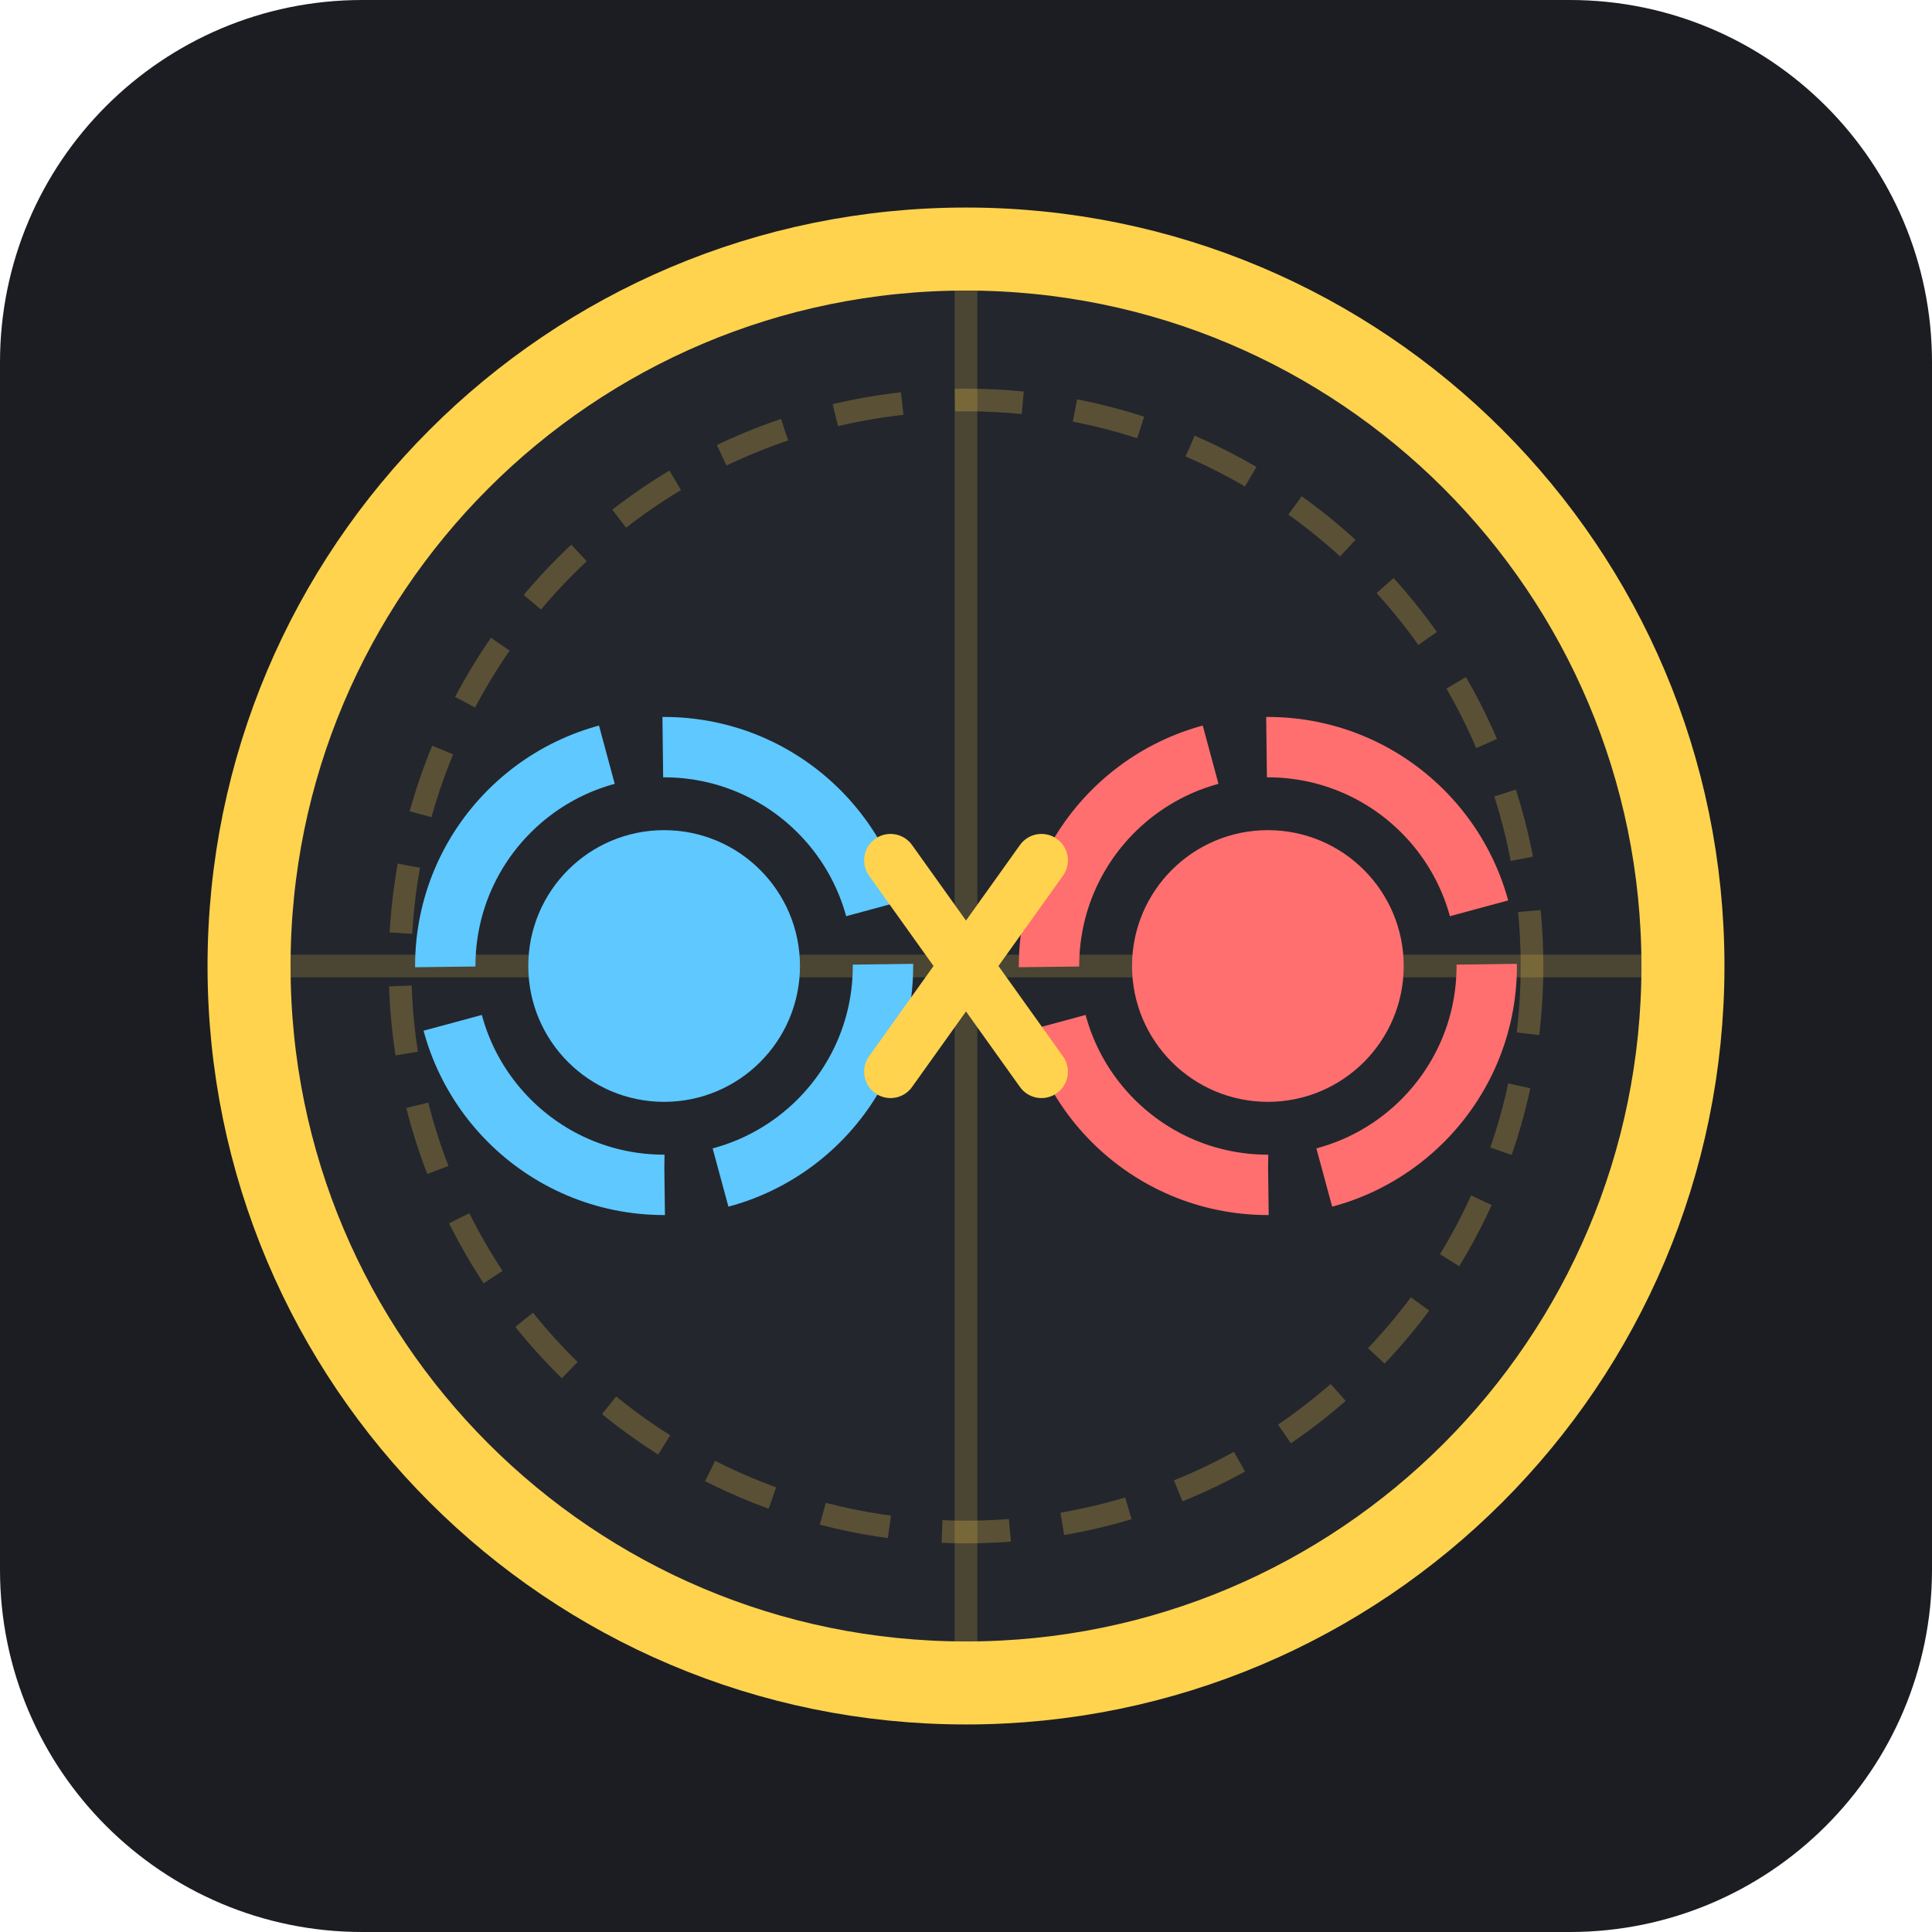
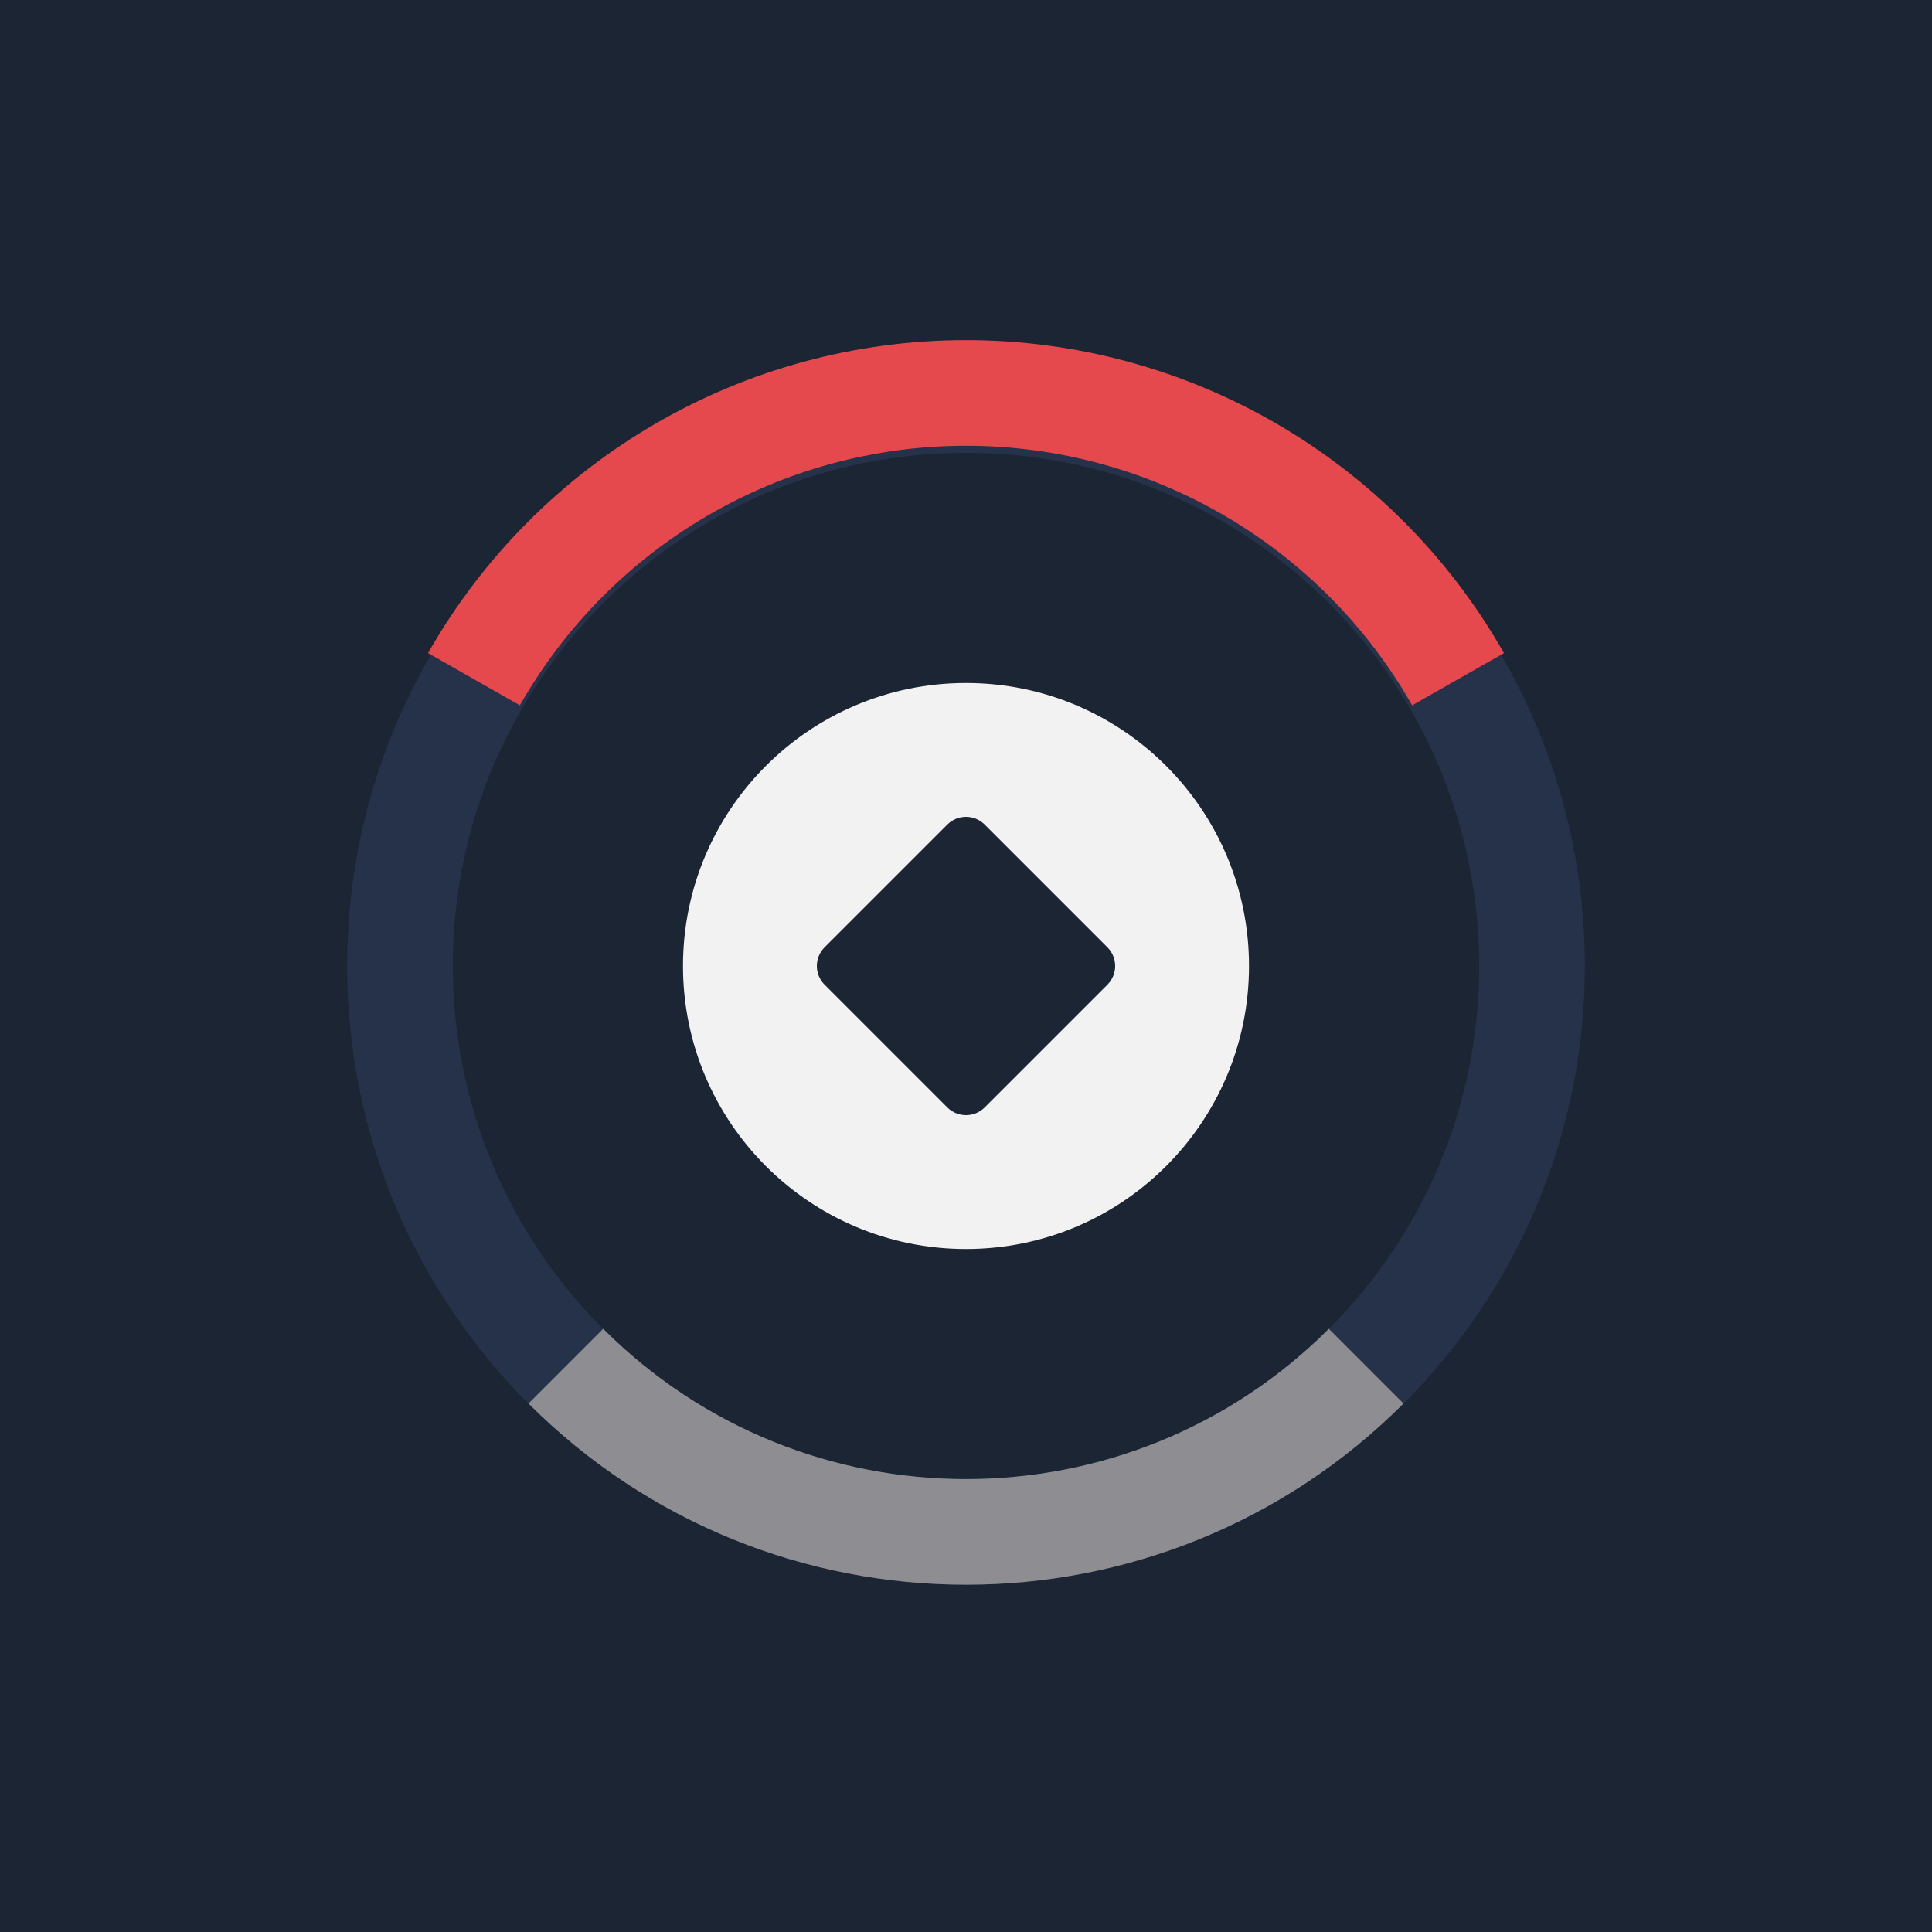
- <svg xmlns="http://www.w3.org/2000/svg" viewBox="0 0 512 512">
-   <rect width="512" height="512" rx="96" fill="#1b1d22" />
-   <circle cx="256" cy="256" r="190" fill="#23262d" stroke="#ffd34e" stroke-width="22" />
-   <circle cx="256" cy="256" r="150" fill="none" stroke="#ffd34e" stroke-opacity=".25" stroke-width="6" stroke-dasharray="18 14" />
-   <path d="M256 66 V446 M66 256 H446" stroke="#ffd34e" stroke-opacity=".18" stroke-width="6" />
-   <g transform="translate(176 256)">
-     <circle r="58" fill="none" stroke="#5ec8ff" stroke-width="16" stroke-dasharray="76 15" />
-     <circle r="36" fill="#5ec8ff" />
+ <svg xmlns="http://www.w3.org/2000/svg" viewBox="0 0 1024 1024" width="1024" height="1024">
+   <rect width="1024" height="1024" fill="#1c2533" />
+   <g fill="none" stroke-linecap="butt">
+     <circle cx="512" cy="512" r="300" stroke="#26324a" stroke-width="56" />
+     <path d="M 251.2 360 A 300 300 0 0 1 772.8 360" stroke="#E5484D" stroke-width="56" />
+     <path d="M 724.1 724.1 A 300 300 0 0 1 299.9 724.1" stroke="#8d8d92" stroke-width="56" />
  </g>
-   <g transform="translate(336 256)">
-     <circle r="58" fill="none" stroke="#ff6f6f" stroke-width="16" stroke-dasharray="76 15" />
-     <circle r="36" fill="#ff6f6f" />
-   </g>
-   <path d="M236 228 L276 284 M276 228 L236 284" stroke="#ffd34e" stroke-width="14" stroke-linecap="round" />
+   <circle cx="512" cy="512" r="150" fill="#f2f2f2" />
+   <rect x="452" y="452" width="120" height="120" rx="14" fill="#1c2533" transform="rotate(45 512 512)" />
</svg>
